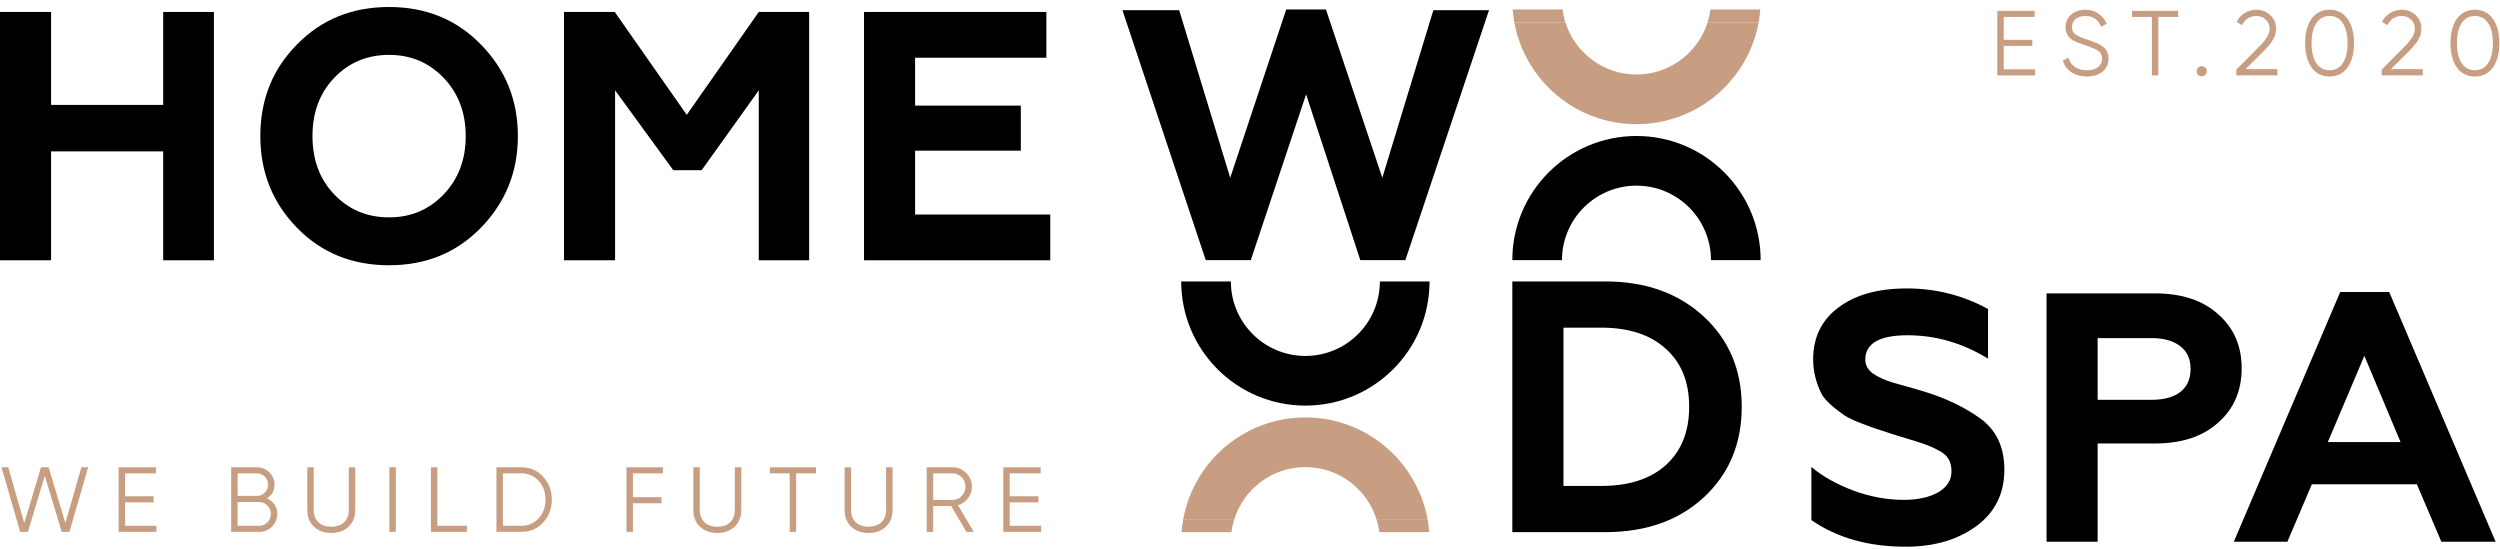
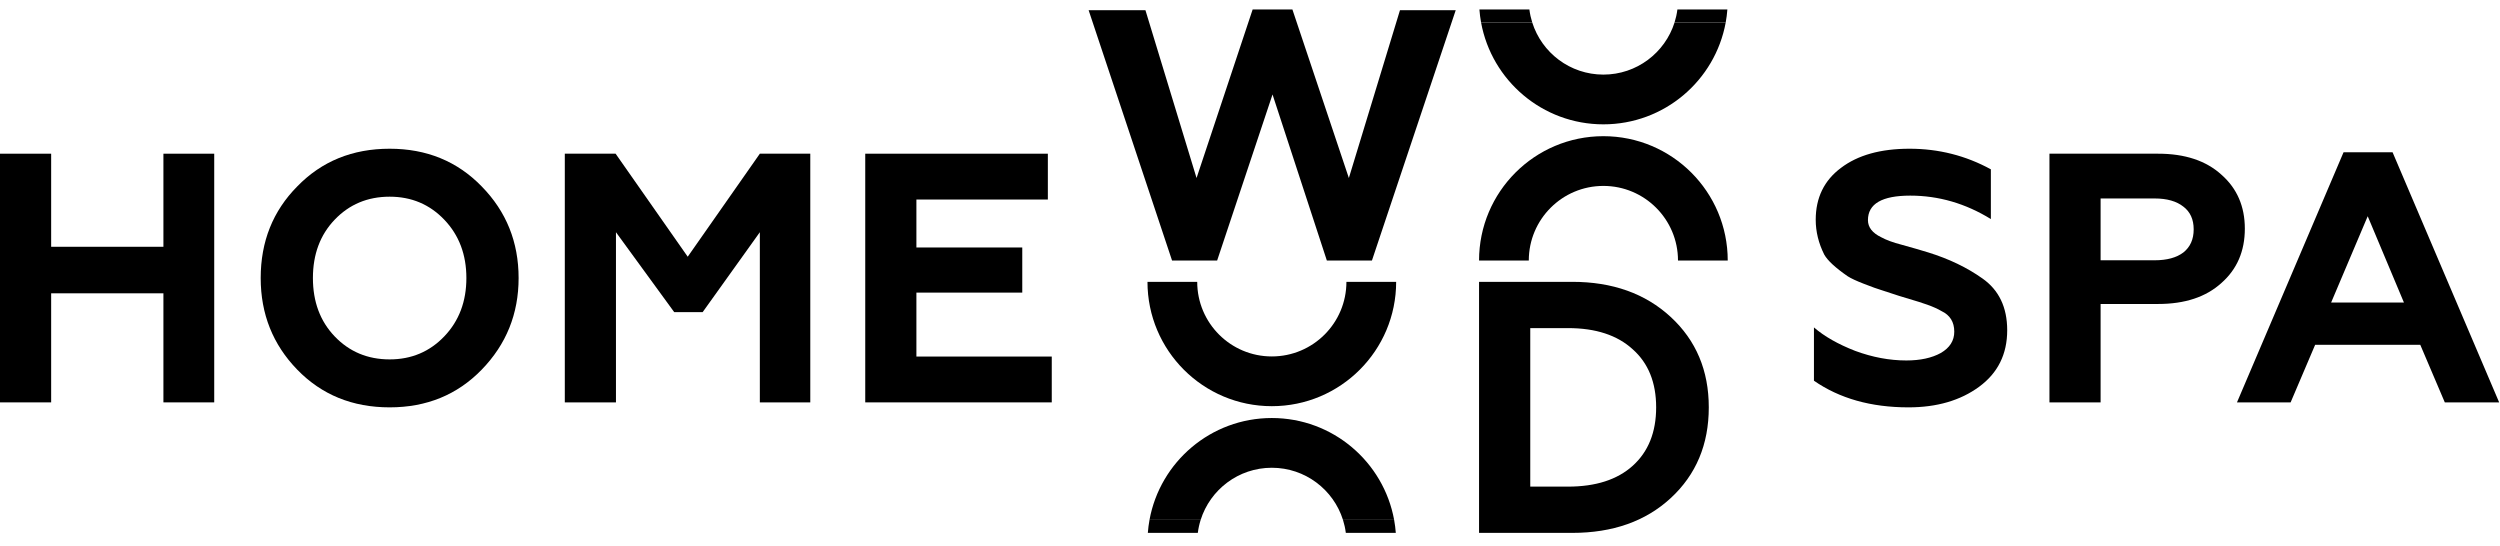
- <svg xmlns="http://www.w3.org/2000/svg" width="707" height="155" viewBox="0 0 707 155" fill="none">
-   <path d="M353.721 73.572H340.988L317.427 2.876H333.469L347.906 50.274L363.747 2.675H374.976L390.918 50.274L405.355 2.876H421.096L397.435 73.572H384.702L369.362 26.676L353.721 73.572Z" fill="black" />
-   <path d="M453.996 150.487H427.684V79.591H453.996C465.378 79.591 474.651 82.899 481.815 89.516C488.979 96.133 492.561 104.641 492.561 115.039C492.561 125.505 488.979 134.046 481.815 140.663C474.718 147.212 465.445 150.487 453.996 150.487ZM442.146 92.656V137.422H452.791C460.625 137.422 466.717 135.464 471.069 131.548C475.488 127.564 477.697 122.061 477.697 115.039C477.697 108.017 475.488 102.548 471.069 98.632C466.717 94.648 460.625 92.656 452.791 92.656H442.146Z" fill="black" />
-   <path d="M14.447 73.61H0V3.383H14.447V29.668H46.149V3.383H60.496V73.61H46.149V42.811H14.447V73.61Z" fill="black" />
-   <path d="M94.487 54.95C98.634 59.297 103.817 61.471 110.037 61.471C116.191 61.471 121.341 59.297 125.487 54.95C129.634 50.603 131.707 45.118 131.707 38.497C131.707 31.875 129.634 26.391 125.487 22.044C121.341 17.696 116.191 15.522 110.037 15.522C103.817 15.522 98.634 17.696 94.487 22.044C90.407 26.324 88.367 31.808 88.367 38.497C88.367 45.185 90.407 50.669 94.487 54.95ZM73.62 38.497C73.62 28.197 77.064 19.569 83.953 12.613C90.842 5.523 99.537 1.979 110.037 1.979C120.471 1.979 129.132 5.523 136.021 12.613C142.977 19.703 146.455 28.331 146.455 38.497C146.455 48.596 142.977 57.224 136.021 64.38C129.132 71.47 120.471 75.015 110.037 75.015C99.537 75.015 90.842 71.47 83.953 64.38C77.064 57.291 73.62 48.663 73.62 38.497Z" fill="black" />
-   <path d="M173.947 73.61H159.501V3.383H173.847L194.213 32.477L214.579 3.383H228.825V73.61H214.579V25.555L198.427 48.128H190.401L173.947 25.555V73.61Z" fill="black" />
-   <path d="M297.016 73.61H244.345V3.383H295.912V16.325H258.792V29.869H288.689V42.61H258.792V60.669H297.016V73.61Z" fill="black" />
-   <path d="M538.944 154.606C528.377 154.606 519.481 152.098 512.258 147.081V132.033C515.201 134.574 519.08 136.781 523.895 138.654C528.778 140.46 533.594 141.363 538.342 141.363C542.288 141.363 545.532 140.661 548.074 139.256C550.615 137.785 551.886 135.778 551.886 133.237C551.886 130.494 550.682 128.555 548.274 127.418C547.271 126.816 545.933 126.214 544.261 125.612L541.854 124.809L536.235 123.104L531.019 121.398C530.283 121.198 528.711 120.629 526.303 119.693C524.23 118.89 522.725 118.188 521.789 117.586C518.311 115.178 516.104 113.138 515.167 111.466C513.562 108.256 512.759 104.979 512.759 101.634C512.759 95.414 515.134 90.532 519.882 86.987C524.631 83.375 531.085 81.57 539.245 81.57C547.472 81.57 555.13 83.509 562.22 87.388V101.434C555.063 97.019 547.472 94.812 539.446 94.812C531.487 94.812 527.507 97.12 527.507 101.735C527.507 103.741 528.745 105.346 531.219 106.55C532.691 107.353 534.597 108.055 536.938 108.657C540.081 109.527 542.623 110.262 544.562 110.864C550.381 112.67 555.464 115.111 559.812 118.188C564.494 121.465 566.834 126.348 566.834 132.835C566.834 139.591 564.193 144.908 558.909 148.787C553.625 152.666 546.97 154.606 538.944 154.606Z" fill="black" />
-   <path d="M593.21 153.201H578.764V82.974H609.463C617.021 82.974 622.973 84.947 627.321 88.893C631.735 92.772 633.942 97.856 633.942 104.143C633.942 110.496 631.735 115.613 627.321 119.492C622.973 123.438 617.021 125.411 609.463 125.411H593.21V153.201ZM593.21 95.615V113.071H608.46C611.938 113.071 614.646 112.336 616.586 110.864C618.526 109.326 619.495 107.152 619.495 104.343C619.495 101.534 618.526 99.394 616.586 97.922C614.646 96.384 611.938 95.615 608.46 95.615H593.21Z" fill="black" />
-   <path d="M646.871 153.201H631.722L661.819 82.573H675.664L705.761 153.201H690.412L683.489 136.949H653.793L646.871 153.201ZM668.641 100.631L658.308 125.01H678.874L668.641 100.631Z" fill="black" />
-   <path fill-rule="evenodd" clip-rule="evenodd" d="M483.866 73.572C483.866 61.936 474.433 52.503 462.798 52.503C451.162 52.503 441.73 61.936 441.73 73.572H427.684C427.684 54.179 443.405 38.458 462.798 38.458C482.19 38.458 497.911 54.179 497.911 73.572H483.866Z" fill="black" />
-   <path fill-rule="evenodd" clip-rule="evenodd" d="M482.891 6.354H497.338C494.348 22.713 480.021 35.114 462.798 35.114C445.575 35.114 431.248 22.713 428.257 6.354H442.705C445.4 14.884 453.376 21.068 462.798 21.068C472.219 21.068 480.196 14.884 482.891 6.354Z" fill="#C79E82" />
-   <path d="M497.338 6.354H482.891C483.265 5.17 483.537 3.94 483.698 2.675H497.811C497.717 3.921 497.558 5.148 497.338 6.354Z" fill="#C79E82" />
-   <path d="M442.705 6.354H428.257C428.037 5.148 427.878 3.921 427.784 2.675H441.898C442.058 3.94 442.33 5.17 442.705 6.354Z" fill="#C79E82" />
-   <path fill-rule="evenodd" clip-rule="evenodd" d="M390.23 79.591C390.23 91.227 380.797 100.659 369.161 100.659C357.526 100.659 348.093 91.227 348.093 79.591H334.048C334.048 98.984 349.769 114.705 369.161 114.705C388.554 114.705 404.275 98.984 404.275 79.591H390.23Z" fill="black" />
-   <path fill-rule="evenodd" clip-rule="evenodd" d="M389.255 146.808H403.702C400.712 130.449 386.385 118.049 369.161 118.049C351.938 118.049 337.611 130.449 334.621 146.808H349.068C351.763 138.278 359.74 132.094 369.161 132.094C378.583 132.094 386.56 138.278 389.255 146.808Z" fill="#C79E82" />
-   <path d="M349.068 146.808H334.621C334.401 148.014 334.242 149.242 334.148 150.487H348.262C348.422 149.222 348.694 147.993 349.068 146.808Z" fill="#C79E82" />
-   <path d="M403.702 146.808H389.255C389.629 147.993 389.901 149.222 390.061 150.487H404.175C404.081 149.242 403.922 148.014 403.702 146.808Z" fill="#C79E82" />
-   <path d="M5.71 150.409L0.415 132.15H2.345L6.857 147.931L11.605 132.15H13.744L18.491 147.931L23.004 132.15H24.934L19.639 150.409H17.448L12.674 134.55L7.901 150.409H5.71Z" fill="#C79E82" />
-   <path d="M35.368 148.687H44.236V150.409H33.542V132.15H44.106V133.872H35.368V140.34H43.454V142.062H35.368V148.687Z" fill="#C79E82" />
-   <path d="M75.493 140.94C76.379 141.323 77.084 141.906 77.606 142.688C78.144 143.453 78.414 144.331 78.414 145.323C78.414 146.731 77.918 147.931 76.927 148.922C75.936 149.913 74.736 150.409 73.328 150.409H65.372V132.15H72.728C74.084 132.15 75.24 132.637 76.197 133.611C77.153 134.567 77.632 135.715 77.632 137.054C77.632 138.758 76.919 140.054 75.493 140.94ZM72.728 133.872H67.198V140.236H72.728C73.58 140.236 74.301 139.932 74.893 139.323C75.501 138.697 75.806 137.941 75.806 137.054C75.806 136.184 75.501 135.437 74.893 134.811C74.301 134.185 73.58 133.872 72.728 133.872ZM73.328 148.687C74.232 148.687 74.997 148.366 75.623 147.722C76.266 147.062 76.588 146.262 76.588 145.323C76.588 144.401 76.266 143.61 75.623 142.949C74.997 142.288 74.232 141.958 73.328 141.958H67.198V148.687H73.328Z" fill="#C79E82" />
-   <path d="M98.584 148.948C97.331 150.131 95.697 150.722 93.68 150.722C91.662 150.722 90.028 150.131 88.776 148.948C87.524 147.766 86.898 146.183 86.898 144.201V132.15H88.724V144.201C88.724 145.662 89.158 146.818 90.028 147.67C90.897 148.522 92.115 148.948 93.68 148.948C95.245 148.948 96.462 148.522 97.331 147.67C98.201 146.818 98.636 145.662 98.636 144.201V132.15H100.462V144.201C100.462 146.183 99.835 147.766 98.584 148.948Z" fill="#C79E82" />
-   <path d="M110.117 132.15H111.943V150.409H110.117V132.15Z" fill="#C79E82" />
-   <path d="M123.693 148.687H132.04V150.409H121.867V132.15H123.693V148.687Z" fill="#C79E82" />
-   <path d="M147.436 132.15C149.923 132.15 151.975 133.037 153.592 134.811C155.226 136.567 156.044 138.723 156.044 141.28C156.044 143.836 155.226 146.001 153.592 147.775C151.975 149.531 149.923 150.409 147.436 150.409H140.393V132.15H147.436ZM147.436 148.687C149.436 148.687 151.07 147.975 152.34 146.549C153.627 145.123 154.27 143.366 154.27 141.28C154.27 139.193 153.627 137.436 152.34 136.01C151.07 134.585 149.436 133.872 147.436 133.872H142.219V148.687H147.436Z" fill="#C79E82" />
-   <path d="M187.468 133.872H178.991V140.601H187.077V142.323H178.991V150.409H177.165V132.15H187.468V133.872Z" fill="#C79E82" />
-   <path d="M207.753 148.948C206.501 150.131 204.866 150.722 202.849 150.722C200.832 150.722 199.197 150.131 197.945 148.948C196.693 147.766 196.067 146.183 196.067 144.201V132.15H197.893V144.201C197.893 145.662 198.328 146.818 199.197 147.67C200.067 148.522 201.284 148.948 202.849 148.948C204.414 148.948 205.631 148.522 206.501 147.67C207.37 146.818 207.805 145.662 207.805 144.201V132.15H209.631V144.201C209.631 146.183 209.005 147.766 207.753 148.948Z" fill="#C79E82" />
-   <path d="M230.763 132.15V133.872H225.155V150.409H223.329V133.872H217.721V132.15H230.763Z" fill="#C79E82" />
-   <path d="M250.536 148.948C249.284 150.131 247.65 150.722 245.633 150.722C243.615 150.722 241.981 150.131 240.729 148.948C239.477 147.766 238.851 146.183 238.851 144.201V132.15H240.676V144.201C240.676 145.662 241.111 146.818 241.981 147.67C242.85 148.522 244.067 148.948 245.633 148.948C247.198 148.948 248.415 148.522 249.284 147.67C250.154 146.818 250.589 145.662 250.589 144.201V132.15H252.414V144.201C252.414 146.183 251.788 147.766 250.536 148.948Z" fill="#C79E82" />
-   <path d="M273.286 150.409L269.008 143.105H263.896V150.409H262.07V132.15H269.373C270.886 132.15 272.173 132.689 273.234 133.767C274.312 134.828 274.851 136.115 274.851 137.628C274.851 138.862 274.477 139.967 273.729 140.94C272.999 141.897 272.06 142.54 270.912 142.871L275.373 150.409H273.286ZM263.896 133.872V141.384H269.373C270.382 141.384 271.243 141.019 271.956 140.288C272.669 139.541 273.025 138.654 273.025 137.628C273.025 136.584 272.669 135.697 271.956 134.967C271.243 134.237 270.382 133.872 269.373 133.872H263.896Z" fill="#C79E82" />
-   <path d="M285.555 148.687H294.424V150.409H283.729V132.15H294.293V133.872H285.555V140.34H293.641V142.062H285.555V148.687Z" fill="#C79E82" />
-   <path d="M566.658 19.603H575.527V21.325H564.832V3.066H575.396V4.787H566.658V11.256H574.744V12.978H566.658V19.603Z" fill="#C79E82" />
-   <path d="M590.141 21.638C588.472 21.638 587.037 21.246 585.837 20.464C584.655 19.664 583.829 18.568 583.359 17.177L584.924 16.264C585.255 17.395 585.863 18.282 586.75 18.925C587.637 19.551 588.776 19.864 590.167 19.864C591.524 19.864 592.576 19.568 593.323 18.977C594.088 18.368 594.471 17.569 594.471 16.577C594.471 15.621 594.123 14.899 593.428 14.412C592.732 13.925 591.584 13.421 589.985 12.899C588.089 12.273 586.837 11.769 586.228 11.386C584.837 10.552 584.142 9.343 584.142 7.761C584.142 6.213 584.681 4.996 585.759 4.109C586.837 3.205 588.167 2.753 589.75 2.753C591.176 2.753 592.41 3.126 593.454 3.874C594.497 4.605 595.271 5.544 595.775 6.691L594.236 7.552C593.402 5.535 591.906 4.526 589.75 4.526C588.619 4.526 587.707 4.805 587.011 5.361C586.315 5.917 585.968 6.691 585.968 7.683C585.968 8.587 586.281 9.265 586.907 9.717C587.533 10.169 588.567 10.63 590.011 11.1C590.671 11.326 591.141 11.491 591.419 11.595C591.715 11.682 592.132 11.839 592.671 12.065C593.228 12.273 593.636 12.465 593.897 12.639C594.158 12.795 594.471 13.021 594.836 13.317C595.219 13.595 595.488 13.882 595.645 14.178C595.819 14.456 595.967 14.804 596.088 15.221C596.227 15.621 596.297 16.056 596.297 16.525C596.297 18.073 595.732 19.316 594.601 20.255C593.471 21.177 591.984 21.638 590.141 21.638Z" fill="#C79E82" />
-   <path d="M615.985 3.066V4.787H610.377V21.325H608.551V4.787H602.943V3.066H615.985Z" fill="#C79E82" />
-   <path d="M623.665 21.168C623.387 21.446 623.048 21.585 622.648 21.585C622.248 21.585 621.909 21.446 621.63 21.168C621.352 20.89 621.213 20.551 621.213 20.151C621.213 19.751 621.352 19.412 621.63 19.134C621.909 18.855 622.248 18.716 622.648 18.716C623.048 18.716 623.387 18.855 623.665 19.134C623.943 19.412 624.082 19.751 624.082 20.151C624.082 20.551 623.943 20.89 623.665 21.168Z" fill="#C79E82" />
-   <path d="M632.442 21.325V19.681L639.015 13.056C640.893 11.178 641.832 9.569 641.832 8.23C641.832 7.065 641.467 6.161 640.736 5.518C640.023 4.857 639.163 4.526 638.154 4.526C636.276 4.526 634.911 5.387 634.059 7.109L632.52 6.196C633.094 5.065 633.876 4.213 634.867 3.639C635.859 3.048 636.954 2.753 638.154 2.753C639.615 2.753 640.893 3.248 641.989 4.239C643.101 5.213 643.658 6.543 643.658 8.23C643.658 9.291 643.362 10.308 642.771 11.282C642.18 12.256 641.345 13.282 640.267 14.36L635.05 19.551H644.049V21.325H632.442Z" fill="#C79E82" />
-   <path d="M663.89 19.081C662.69 20.786 660.994 21.638 658.803 21.638C656.612 21.638 654.908 20.786 653.691 19.081C652.491 17.36 651.891 15.064 651.891 12.195C651.891 9.326 652.491 7.039 653.691 5.335C654.908 3.613 656.612 2.753 658.803 2.753C660.994 2.753 662.69 3.613 663.89 5.335C665.107 7.039 665.716 9.326 665.716 12.195C665.716 15.064 665.107 17.36 663.89 19.081ZM655.047 17.855C655.951 19.194 657.203 19.864 658.803 19.864C660.403 19.864 661.646 19.194 662.533 17.855C663.438 16.516 663.89 14.63 663.89 12.195C663.89 9.761 663.438 7.874 662.533 6.535C661.646 5.196 660.403 4.526 658.803 4.526C657.203 4.526 655.951 5.196 655.047 6.535C654.16 7.874 653.717 9.761 653.717 12.195C653.717 14.63 654.16 16.516 655.047 17.855Z" fill="#C79E82" />
-   <path d="M673.544 21.325V19.681L680.117 13.056C681.995 11.178 682.934 9.569 682.934 8.23C682.934 7.065 682.569 6.161 681.839 5.518C681.126 4.857 680.265 4.526 679.256 4.526C677.378 4.526 676.013 5.387 675.161 7.109L673.622 6.196C674.196 5.065 674.979 4.213 675.97 3.639C676.961 3.048 678.057 2.753 679.256 2.753C680.717 2.753 681.995 3.248 683.091 4.239C684.204 5.213 684.76 6.543 684.76 8.23C684.76 9.291 684.465 10.308 683.873 11.282C683.282 12.256 682.447 13.282 681.369 14.36L676.152 19.551H685.151V21.325H673.544Z" fill="#C79E82" />
-   <path d="M704.992 19.081C703.792 20.786 702.097 21.638 699.905 21.638C697.714 21.638 696.01 20.786 694.793 19.081C693.593 17.36 692.993 15.064 692.993 12.195C692.993 9.326 693.593 7.039 694.793 5.335C696.01 3.613 697.714 2.753 699.905 2.753C702.097 2.753 703.792 3.613 704.992 5.335C706.209 7.039 706.818 9.326 706.818 12.195C706.818 15.064 706.209 17.36 704.992 19.081ZM696.149 17.855C697.054 19.194 698.306 19.864 699.905 19.864C701.505 19.864 702.749 19.194 703.636 17.855C704.54 16.516 704.992 14.63 704.992 12.195C704.992 9.761 704.54 7.874 703.636 6.535C702.749 5.196 701.505 4.526 699.905 4.526C698.306 4.526 697.054 5.196 696.149 6.535C695.262 7.874 694.819 9.761 694.819 12.195C694.819 14.63 695.262 16.516 696.149 17.855Z" fill="#C79E82" />
+ <svg xmlns="http://www.w3.org/2000/svg" width="706" height="154" viewBox="0 0 706 154" fill="none">
+   <path d="M14.447 113.632H0V43.405H14.447V69.69H46.149V43.405H60.496V113.632H46.149V82.832H14.447V113.632Z" fill="black" />
+   <path d="M94.487 94.972C98.634 99.319 103.817 101.493 110.037 101.493C116.191 101.493 121.341 99.319 125.487 94.972C129.634 90.624 131.707 85.14 131.707 78.518C131.707 71.897 129.634 66.412 125.487 62.065C121.341 57.718 116.191 55.544 110.037 55.544C103.817 55.544 98.634 57.718 94.487 62.065C90.407 66.346 88.367 71.83 88.367 78.518C88.367 85.207 90.407 90.691 94.487 94.972ZM73.62 78.518C73.62 68.218 77.064 59.59 83.953 52.635C90.842 45.545 99.537 42 110.037 42C120.471 42 129.132 45.545 136.021 52.635C142.977 59.724 146.455 68.352 146.455 78.518C146.455 88.618 142.977 97.246 136.021 104.402C129.132 111.492 120.471 115.037 110.037 115.037C99.537 115.037 90.842 111.492 83.953 104.402C77.064 97.312 73.62 88.685 73.62 78.518Z" fill="black" />
+   <path d="M173.947 113.632H159.501V43.405H173.847L194.213 72.499L214.579 43.405H228.825V113.632H214.579V65.576L198.427 88.15H190.401L173.947 65.576V113.632Z" fill="black" />
+   <path d="M297.016 113.632H244.345V43.405H295.912V56.347H258.792V69.89H288.689V82.632H258.792V100.69H297.016V113.632Z" fill="black" />
+   <path d="M538.944 115.037C528.377 115.037 519.481 112.528 512.258 107.512V92.463C515.201 95.005 519.08 97.212 523.895 99.085C528.778 100.891 533.594 101.794 538.342 101.794C542.288 101.794 545.532 101.091 548.074 99.687C550.615 98.215 551.886 96.209 551.886 93.667C551.886 90.925 550.682 88.986 548.274 87.849C547.271 87.247 545.933 86.645 544.261 86.043L541.854 85.24L536.235 83.535L531.019 81.829C530.283 81.628 528.711 81.06 526.303 80.124C524.23 79.321 522.725 78.619 521.789 78.017C518.311 75.609 516.104 73.569 515.167 71.897C513.562 68.687 512.759 65.409 512.759 62.065C512.759 55.845 515.134 50.962 519.882 47.418C524.631 43.806 531.085 42 539.245 42C547.472 42 555.13 43.94 562.22 47.819V61.864C555.063 57.45 547.472 55.243 539.446 55.243C531.487 55.243 527.507 57.55 527.507 62.165C527.507 64.172 528.745 65.777 531.219 66.981C532.691 67.784 534.597 68.486 536.938 69.088C540.081 69.957 542.623 70.693 544.562 71.295C550.381 73.101 555.464 75.542 559.812 78.619C564.494 81.896 566.834 86.778 566.834 93.266C566.834 100.021 564.193 105.338 558.909 109.218C553.625 113.097 546.97 115.037 538.944 115.037Z" fill="black" />
+   <path d="M593.21 113.632H578.764V43.405H609.463C617.021 43.405 622.973 45.378 627.321 49.324C631.735 53.203 633.942 58.286 633.942 64.573C633.942 70.927 631.735 76.044 627.321 79.923C622.973 83.869 617.021 85.842 609.463 85.842H593.21V113.632ZM593.21 56.046V73.502H608.46C611.938 73.502 614.646 72.766 616.586 71.295C618.526 69.757 619.495 67.583 619.495 64.774C619.495 61.965 618.526 59.825 616.586 58.353C614.646 56.815 611.938 56.046 608.46 56.046H593.21Z" fill="black" />
+   <path d="M646.871 113.632H631.722L661.819 43.003H675.664L705.761 113.632H690.412L683.489 97.379H653.793L646.871 113.632ZM668.641 61.062L658.308 85.441H678.874L668.641 61.062Z" fill="black" />
+   <path d="M343.721 73.572H330.988L307.427 2.876H323.469L337.906 50.274L353.747 2.675H364.976L380.918 50.274L395.355 2.876H411.096L387.435 73.572H374.702L359.362 26.676L343.721 73.572Z" fill="black" />
+   <path d="M443.996 150.487H417.684V79.591H443.996C455.378 79.591 464.651 82.899 471.815 89.516C478.979 96.133 482.561 104.641 482.561 115.039C482.561 125.505 478.979 134.046 471.815 140.663C464.718 147.212 455.445 150.487 443.996 150.487ZM432.146 92.656V137.422H442.791C450.625 137.422 456.717 135.464 461.069 131.548C465.488 127.564 467.697 122.061 467.697 115.039C467.697 108.017 465.488 102.548 461.069 98.632C456.717 94.648 450.625 92.656 442.791 92.656H432.146Z" fill="black" />
+   <path fill-rule="evenodd" clip-rule="evenodd" d="M473.866 73.572C473.866 61.936 464.433 52.503 452.798 52.503C441.162 52.503 431.73 61.936 431.73 73.572H417.684C417.684 54.179 433.405 38.458 452.798 38.458C472.19 38.458 487.911 54.179 487.911 73.572H473.866Z" fill="black" />
+   <path fill-rule="evenodd" clip-rule="evenodd" d="M472.891 6.354H487.338C484.348 22.713 470.021 35.114 452.798 35.114C435.575 35.114 421.248 22.713 418.257 6.354H432.705C435.4 14.884 443.376 21.068 452.798 21.068C462.219 21.068 470.196 14.884 472.891 6.354Z" fill="black" />
+   <path d="M487.338 6.354H472.891C473.265 5.17 473.537 3.94 473.698 2.675H487.811C487.717 3.921 487.558 5.148 487.338 6.354Z" fill="black" />
+   <path d="M432.705 6.354H418.257C418.037 5.148 417.878 3.921 417.784 2.675H431.898C432.058 3.94 432.33 5.17 432.705 6.354Z" fill="black" />
+   <path fill-rule="evenodd" clip-rule="evenodd" d="M380.23 79.591C380.23 91.227 370.797 100.659 359.161 100.659C347.526 100.659 338.093 91.227 338.093 79.591H324.048C324.048 98.984 339.769 114.705 359.161 114.705C378.554 114.705 394.275 98.984 394.275 79.591H380.23Z" fill="black" />
+   <path fill-rule="evenodd" clip-rule="evenodd" d="M379.255 146.808H393.702C390.712 130.449 376.385 118.049 359.161 118.049C341.938 118.049 327.611 130.449 324.621 146.808H339.068C341.763 138.278 349.74 132.094 359.161 132.094C368.583 132.094 376.56 138.278 379.255 146.808Z" fill="black" />
+   <path d="M339.068 146.808H324.621C324.401 148.014 324.242 149.242 324.148 150.487H338.262C338.422 149.222 338.694 147.993 339.068 146.808Z" fill="black" />
+   <path d="M393.702 146.808H379.255C379.629 147.993 379.901 149.222 380.061 150.487H394.175C394.081 149.242 393.922 148.014 393.702 146.808Z" fill="black" />
</svg>
